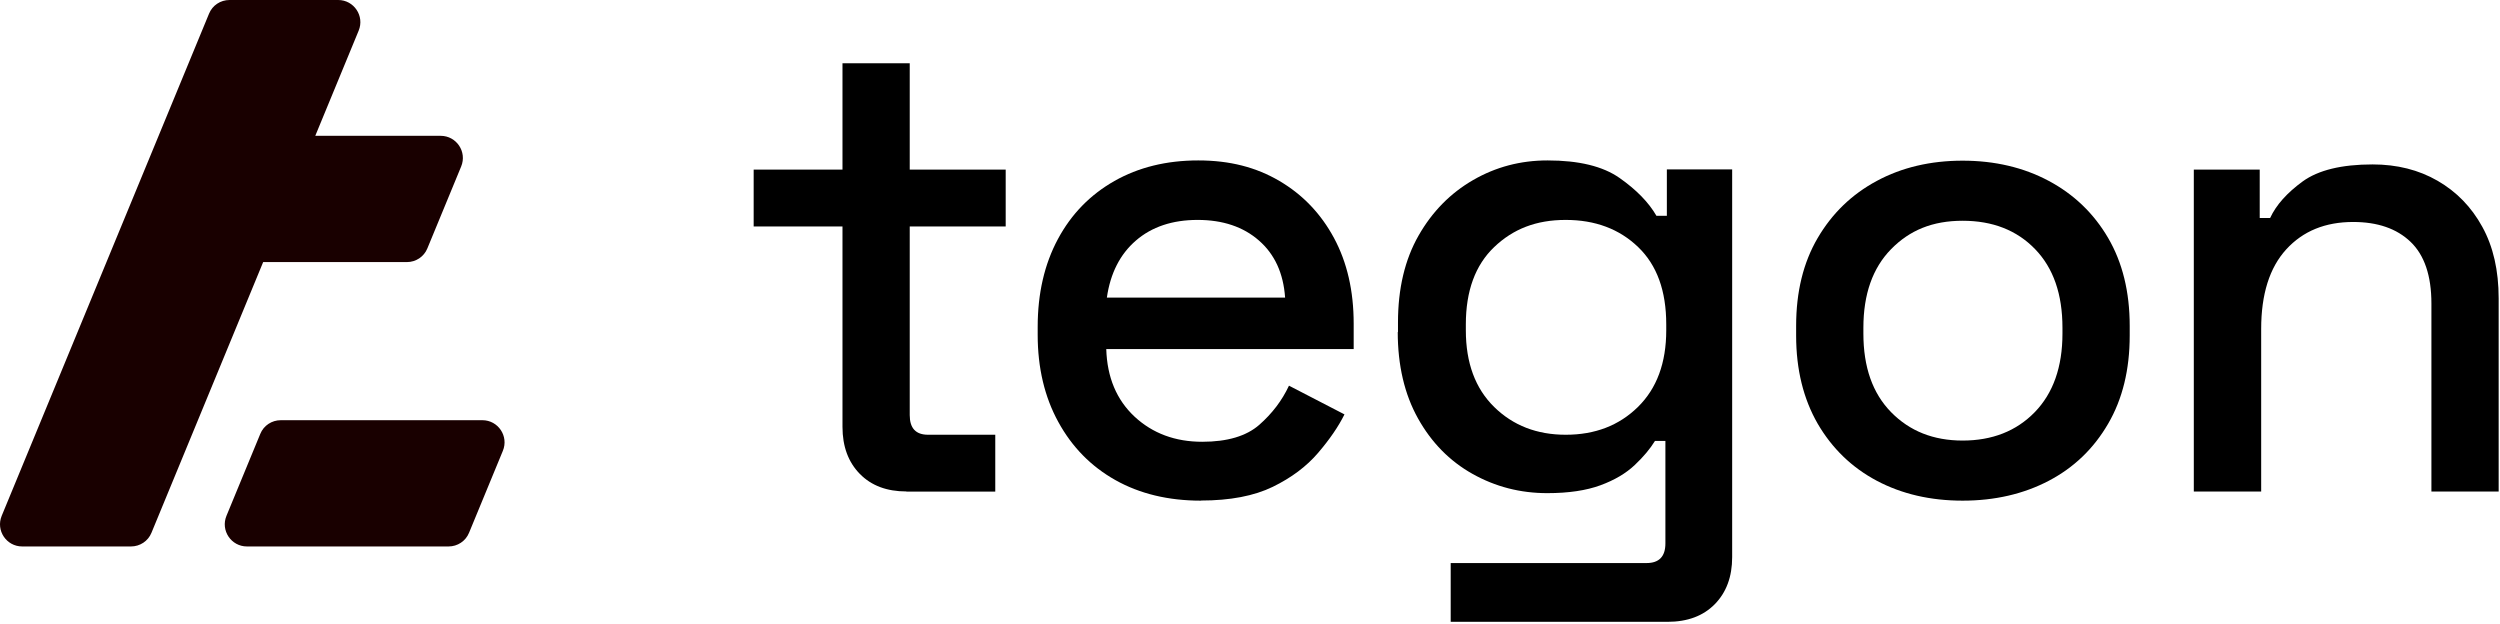
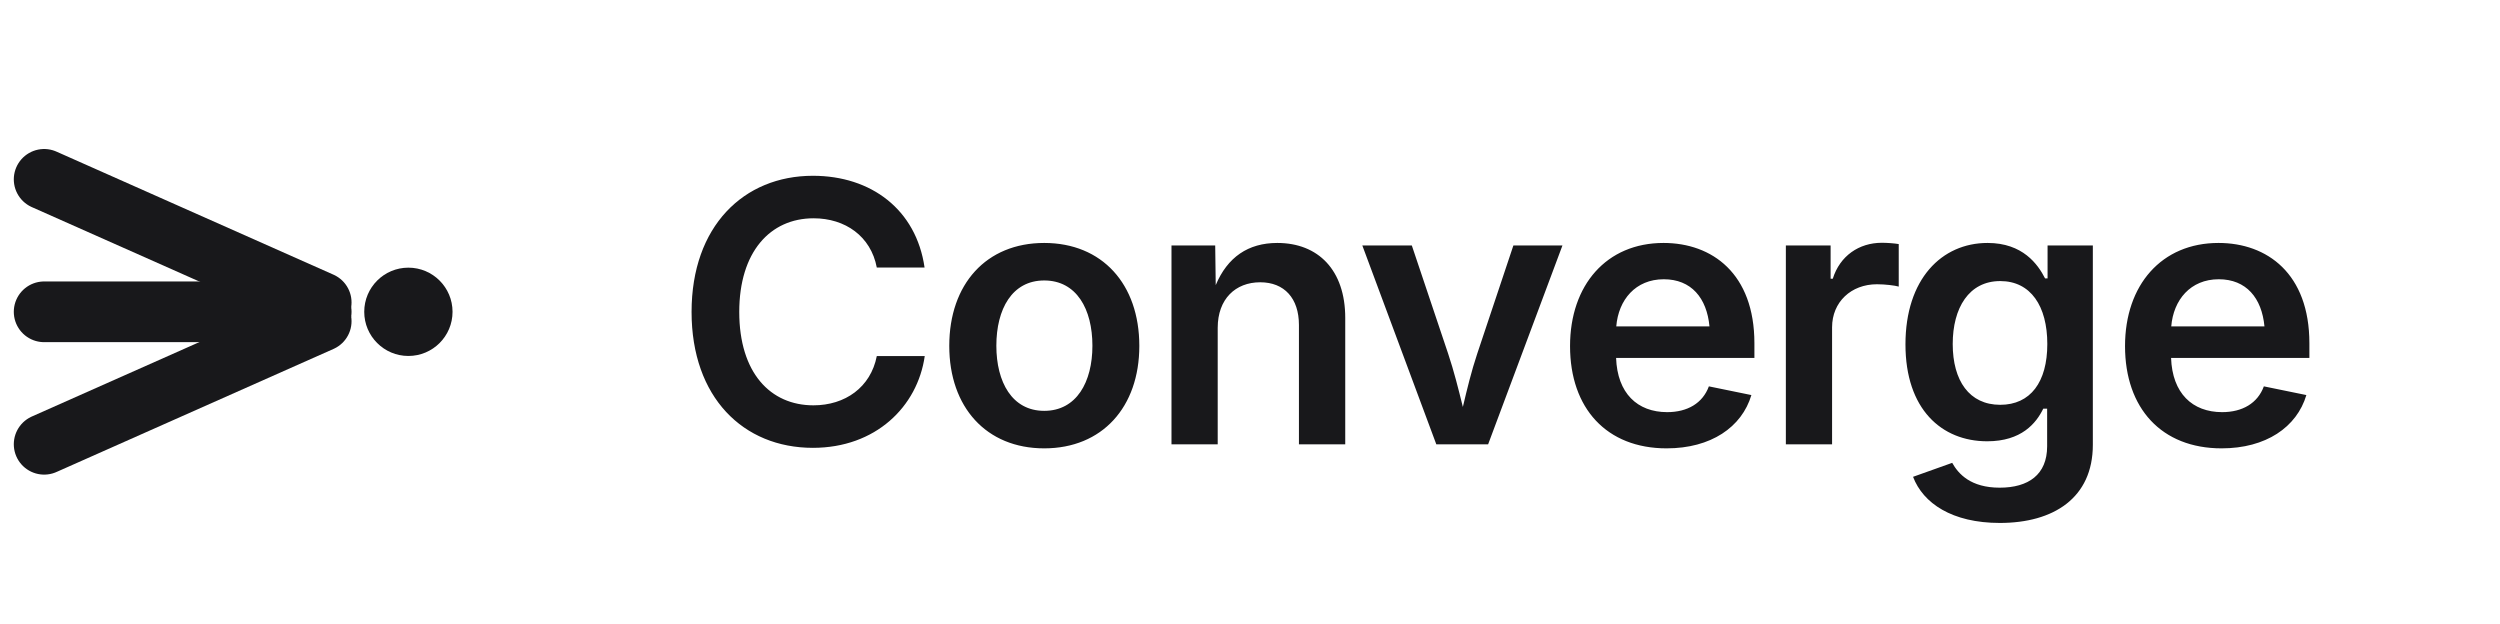
<svg xmlns="http://www.w3.org/2000/svg" width="453" height="113" viewBox="0 0 453 113" fill="none">
-   <path d="M164.25 89.051C160.693 89.051 157.883 87.997 155.797 85.867C153.712 83.737 152.658 80.905 152.658 77.348V41.034H136.564V30.737H152.658V11.461H164.843V30.737H182.231V41.034H164.843V75.219C164.843 77.59 165.941 78.775 168.158 78.775H180.343V89.073H164.25V89.051Z" fill="black" />
-   <path d="M217.602 90.719C211.696 90.719 206.514 89.468 202.101 86.987C197.688 84.506 194.241 80.993 191.76 76.448C189.279 71.925 188.028 66.656 188.028 60.662V59.235C188.028 53.154 189.257 47.862 191.694 43.318C194.131 38.773 197.556 35.282 201.926 32.801C206.295 30.32 211.366 29.069 217.119 29.069C222.871 29.069 227.635 30.32 231.851 32.801C236.066 35.282 239.359 38.729 241.73 43.142C244.102 47.555 245.287 52.715 245.287 58.643V63.253H200.455C200.608 68.369 202.321 72.452 205.592 75.504C208.863 78.534 212.947 80.049 217.843 80.049C222.41 80.049 225.857 79.017 228.184 76.975C230.511 74.933 232.312 72.562 233.563 69.884L243.619 75.087C242.521 77.305 240.918 79.632 238.832 82.069C236.747 84.506 234.002 86.57 230.621 88.216C227.24 89.863 222.893 90.697 217.602 90.697V90.719ZM200.564 53.922H232.861C232.553 49.509 230.972 46.062 228.118 43.581C225.286 41.1 221.576 39.849 217.009 39.849C212.442 39.849 208.71 41.1 205.834 43.581C202.957 46.062 201.201 49.509 200.564 53.922Z" fill="black" />
-   <path d="M253.315 60.201V58.423C253.315 52.276 254.567 47.028 257.048 42.681C259.529 38.334 262.822 34.997 266.928 32.626C271.033 30.254 275.512 29.069 280.408 29.069C286.095 29.069 290.442 30.123 293.472 32.252C296.501 34.382 298.741 36.665 300.146 39.102H302.034V30.694H313.868V100.95C313.868 104.507 312.814 107.339 310.728 109.469C308.643 111.599 305.789 112.675 302.144 112.675H262.866V102.026H298.346C300.629 102.026 301.771 100.841 301.771 98.469V79.895H299.883C299.004 81.322 297.797 82.772 296.216 84.264C294.635 85.757 292.571 86.987 290.003 87.931C287.434 88.875 284.228 89.358 280.364 89.358C275.468 89.358 270.967 88.194 266.818 85.867C262.668 83.54 259.375 80.181 256.938 75.812C254.501 71.443 253.271 66.217 253.271 60.136L253.315 60.201ZM283.723 78.776C289.015 78.776 293.362 77.107 296.787 73.748C300.212 70.389 301.924 65.756 301.924 59.85V58.774C301.924 52.693 300.234 48.038 296.831 44.767C293.428 41.495 289.059 39.849 283.702 39.849C278.344 39.849 274.173 41.495 270.748 44.767C267.323 48.038 265.61 52.715 265.61 58.774V59.85C265.61 65.756 267.323 70.389 270.748 73.748C274.173 77.107 278.498 78.776 283.702 78.776H283.723Z" fill="black" />
-   <path d="M355.627 90.719C349.787 90.719 344.605 89.512 340.083 87.118C335.538 84.704 331.981 81.257 329.368 76.778C326.778 72.277 325.46 66.964 325.46 60.816V59.038C325.46 52.89 326.756 47.577 329.368 43.12C331.981 38.663 335.538 35.216 340.083 32.779C344.605 30.342 349.809 29.113 355.627 29.113C361.445 29.113 366.671 30.342 371.237 32.779C375.804 35.216 379.405 38.685 381.995 43.12C384.586 47.555 385.903 52.868 385.903 59.038V60.816C385.903 66.964 384.608 72.299 381.995 76.778C379.383 81.278 375.804 84.725 371.237 87.118C366.671 89.512 361.445 90.719 355.627 90.719ZM355.627 79.829C360.984 79.829 365.353 78.117 368.69 74.692C372.028 71.267 373.718 66.502 373.718 60.443V59.389C373.718 53.307 372.072 48.565 368.756 45.14C365.441 41.715 361.072 40.002 355.627 40.002C350.182 40.002 346.033 41.715 342.673 45.14C339.314 48.565 337.646 53.329 337.646 59.389V60.443C337.646 66.525 339.314 71.267 342.673 74.692C346.033 78.117 350.336 79.829 355.627 79.829Z" fill="black" />
-   <path d="M397.518 89.05V30.737H409.461V39.497H411.349C412.447 37.126 414.423 34.931 417.255 32.867C420.088 30.825 424.303 29.793 429.924 29.793C434.337 29.793 438.267 30.781 441.692 32.757C445.117 34.733 447.817 37.499 449.793 41.1C451.769 44.679 452.757 49.004 452.757 54.054V89.072H440.572V54.998C440.572 49.948 439.298 46.216 436.796 43.823C434.271 41.407 430.802 40.222 426.389 40.222C421.339 40.222 417.299 41.869 414.269 45.184C411.24 48.499 409.725 53.307 409.725 59.608V89.072H397.54L397.518 89.05Z" fill="black" />
-   <path fillRule="evenodd" clipRule="evenodd" d="M23.714 99.018H4.02C1.166 99.018 -0.788 96.12 0.31 93.464L37.876 2.481C38.49 0.966 39.961 0 41.586 0H61.28C64.134 0 66.088 2.898 64.99 5.555L57.127 24.612H79.854C82.708 24.612 84.662 27.51 83.564 30.166L77.439 45.008C76.824 46.523 75.353 47.489 73.728 47.489H47.686L27.447 96.537C26.832 98.052 25.361 99.018 23.736 99.018H23.714ZM81.281 99.018H44.748C41.893 99.018 39.939 96.12 41.037 93.464L47.163 78.622C47.777 77.107 49.248 76.141 50.873 76.141H87.407C90.261 76.141 92.215 79.039 91.117 81.696L84.992 96.537C84.377 98.052 82.906 99.018 81.281 99.018Z" fill="#190000" />
+   <g transform="translate(2 6.5)">
+     <path d="M6 26L56.2 48.3" stroke="#18181B" stroke-width="11" stroke-linecap="round" />
+     <path d="M6 50L56.2 50" stroke="#18181B" stroke-width="11" stroke-linecap="round" />
+     <path d="M6 74L56.2 51.7" stroke="#18181B" stroke-width="11" stroke-linecap="round" />
+     <circle cx="72" cy="50" r="8" fill="#18181B" />
+   </g>
+   <text x="122" y="56.5" font-family="Inter, system-ui, -apple-system, sans-serif" font-size="66" font-weight="600" letter-spacing="-1.5" fill="#18181B" dominant-baseline="central">Converge</text>
</svg>
